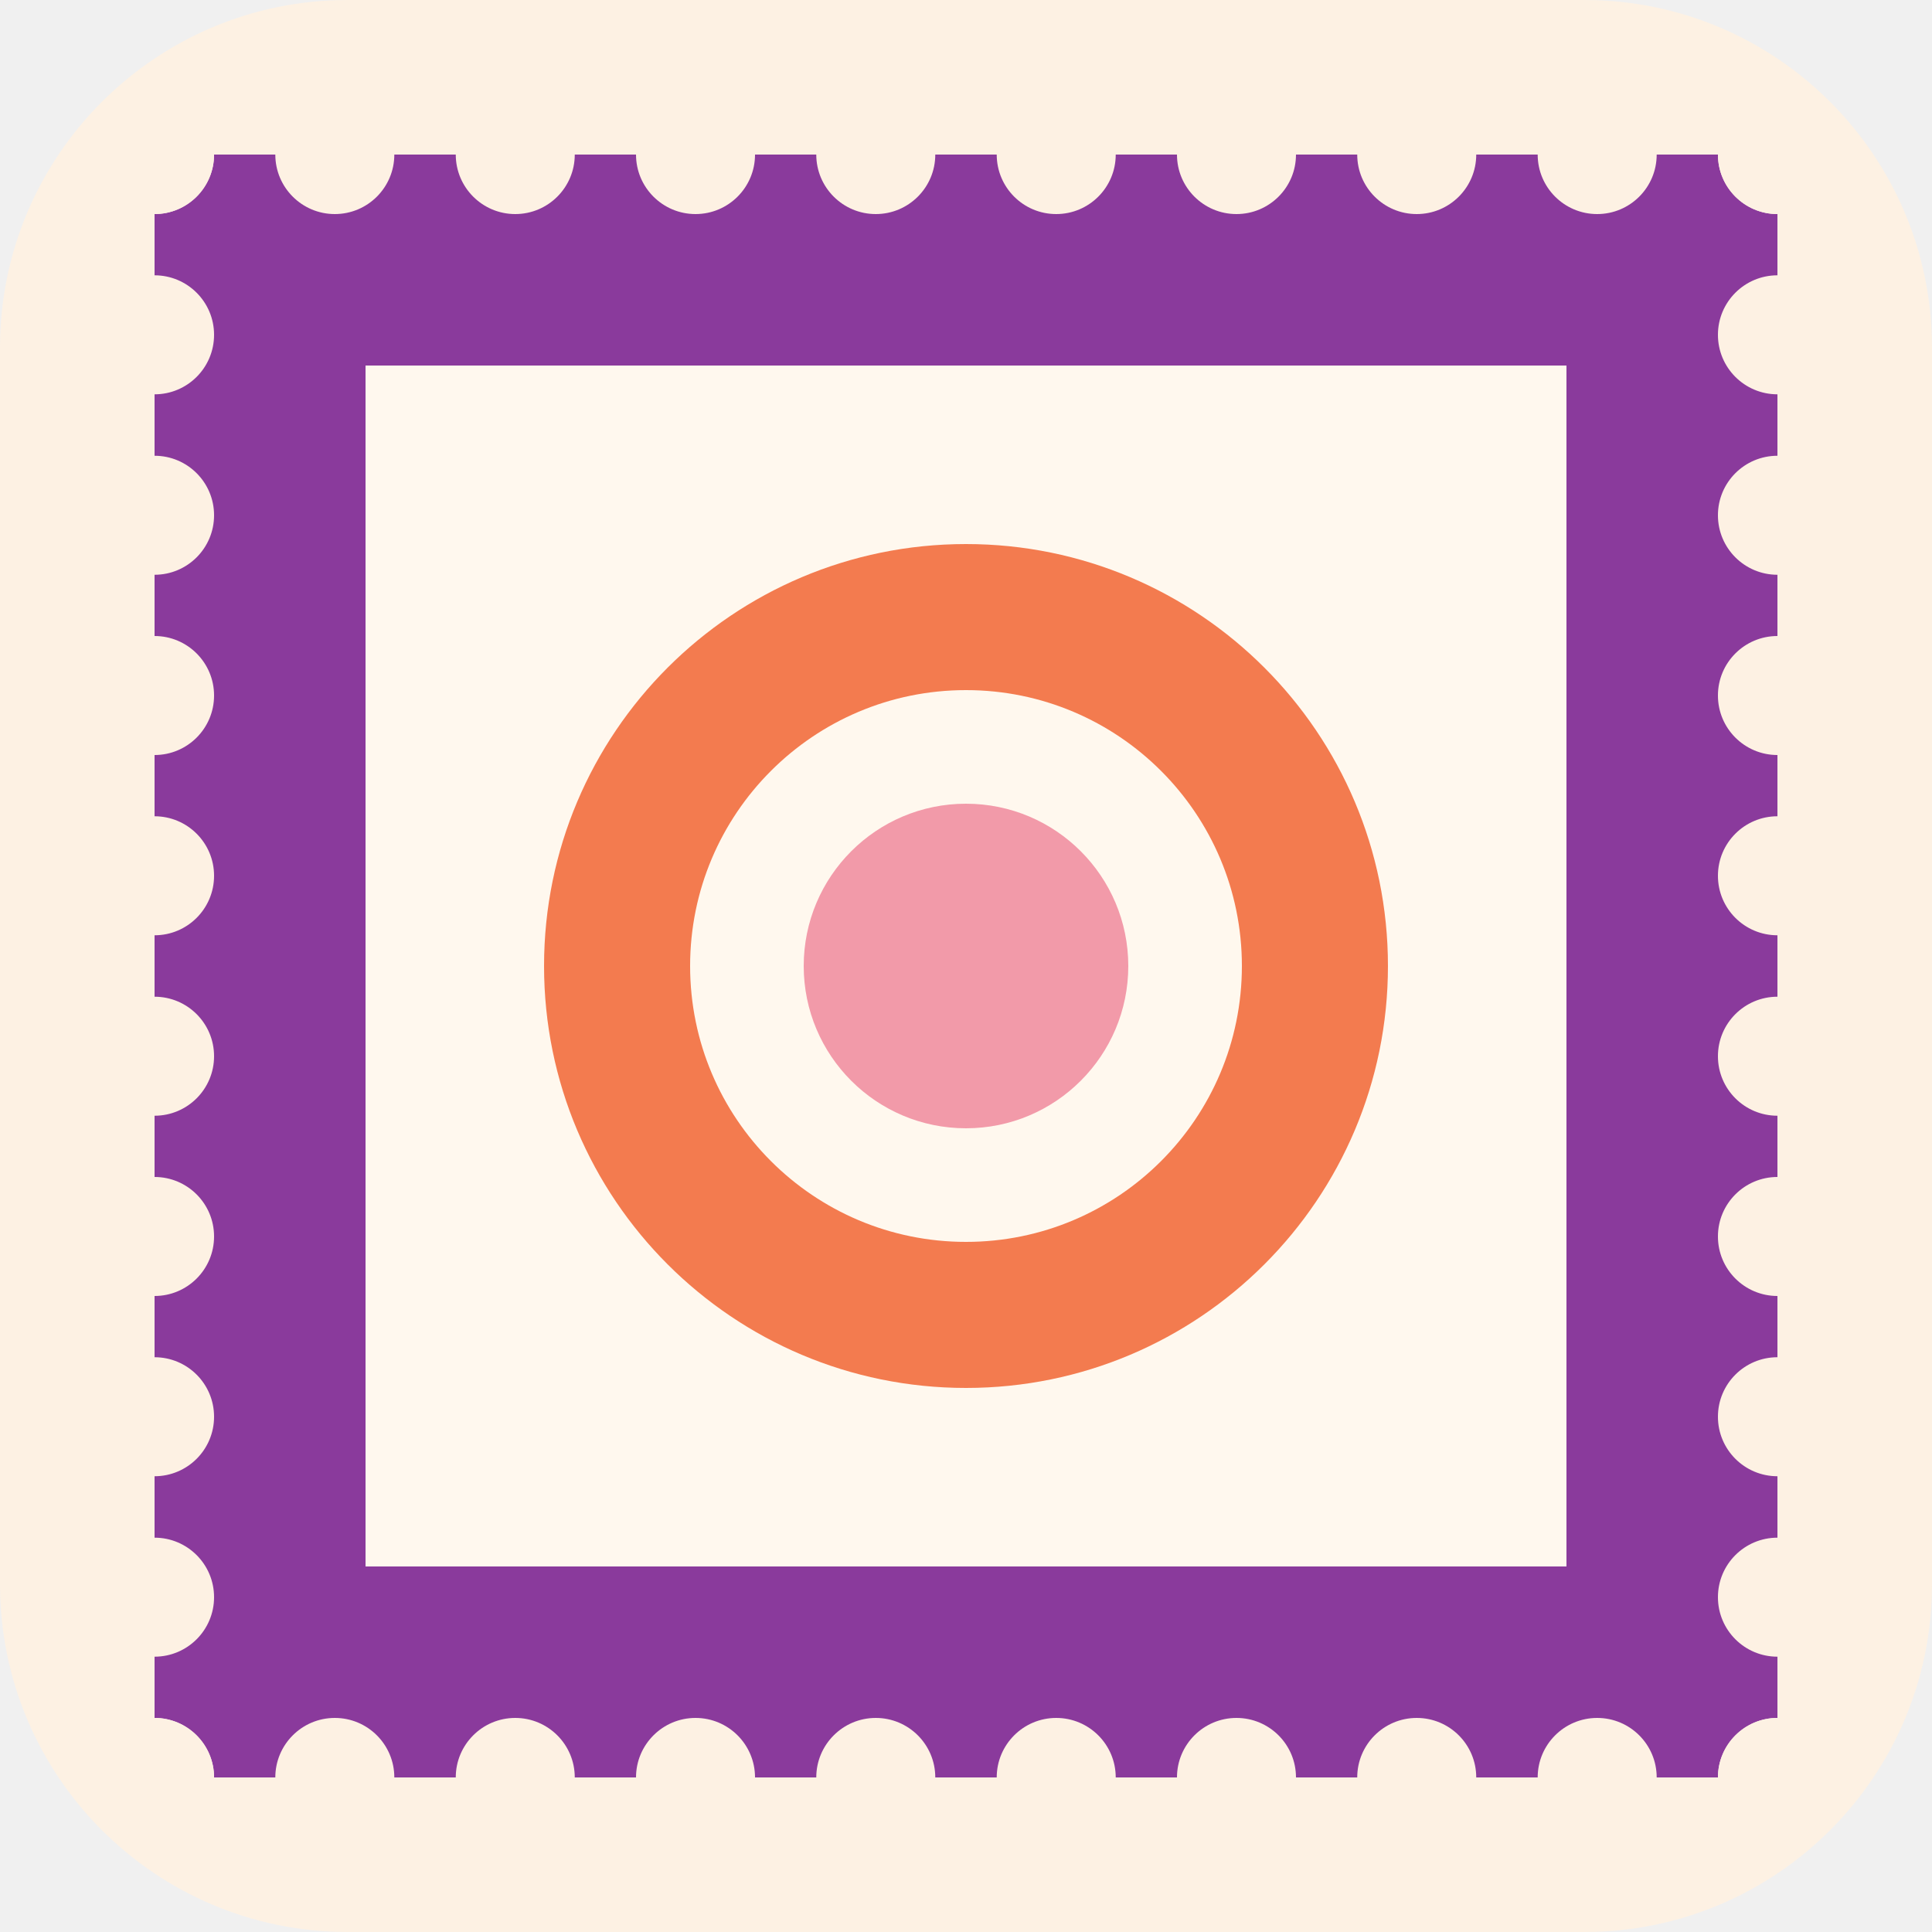
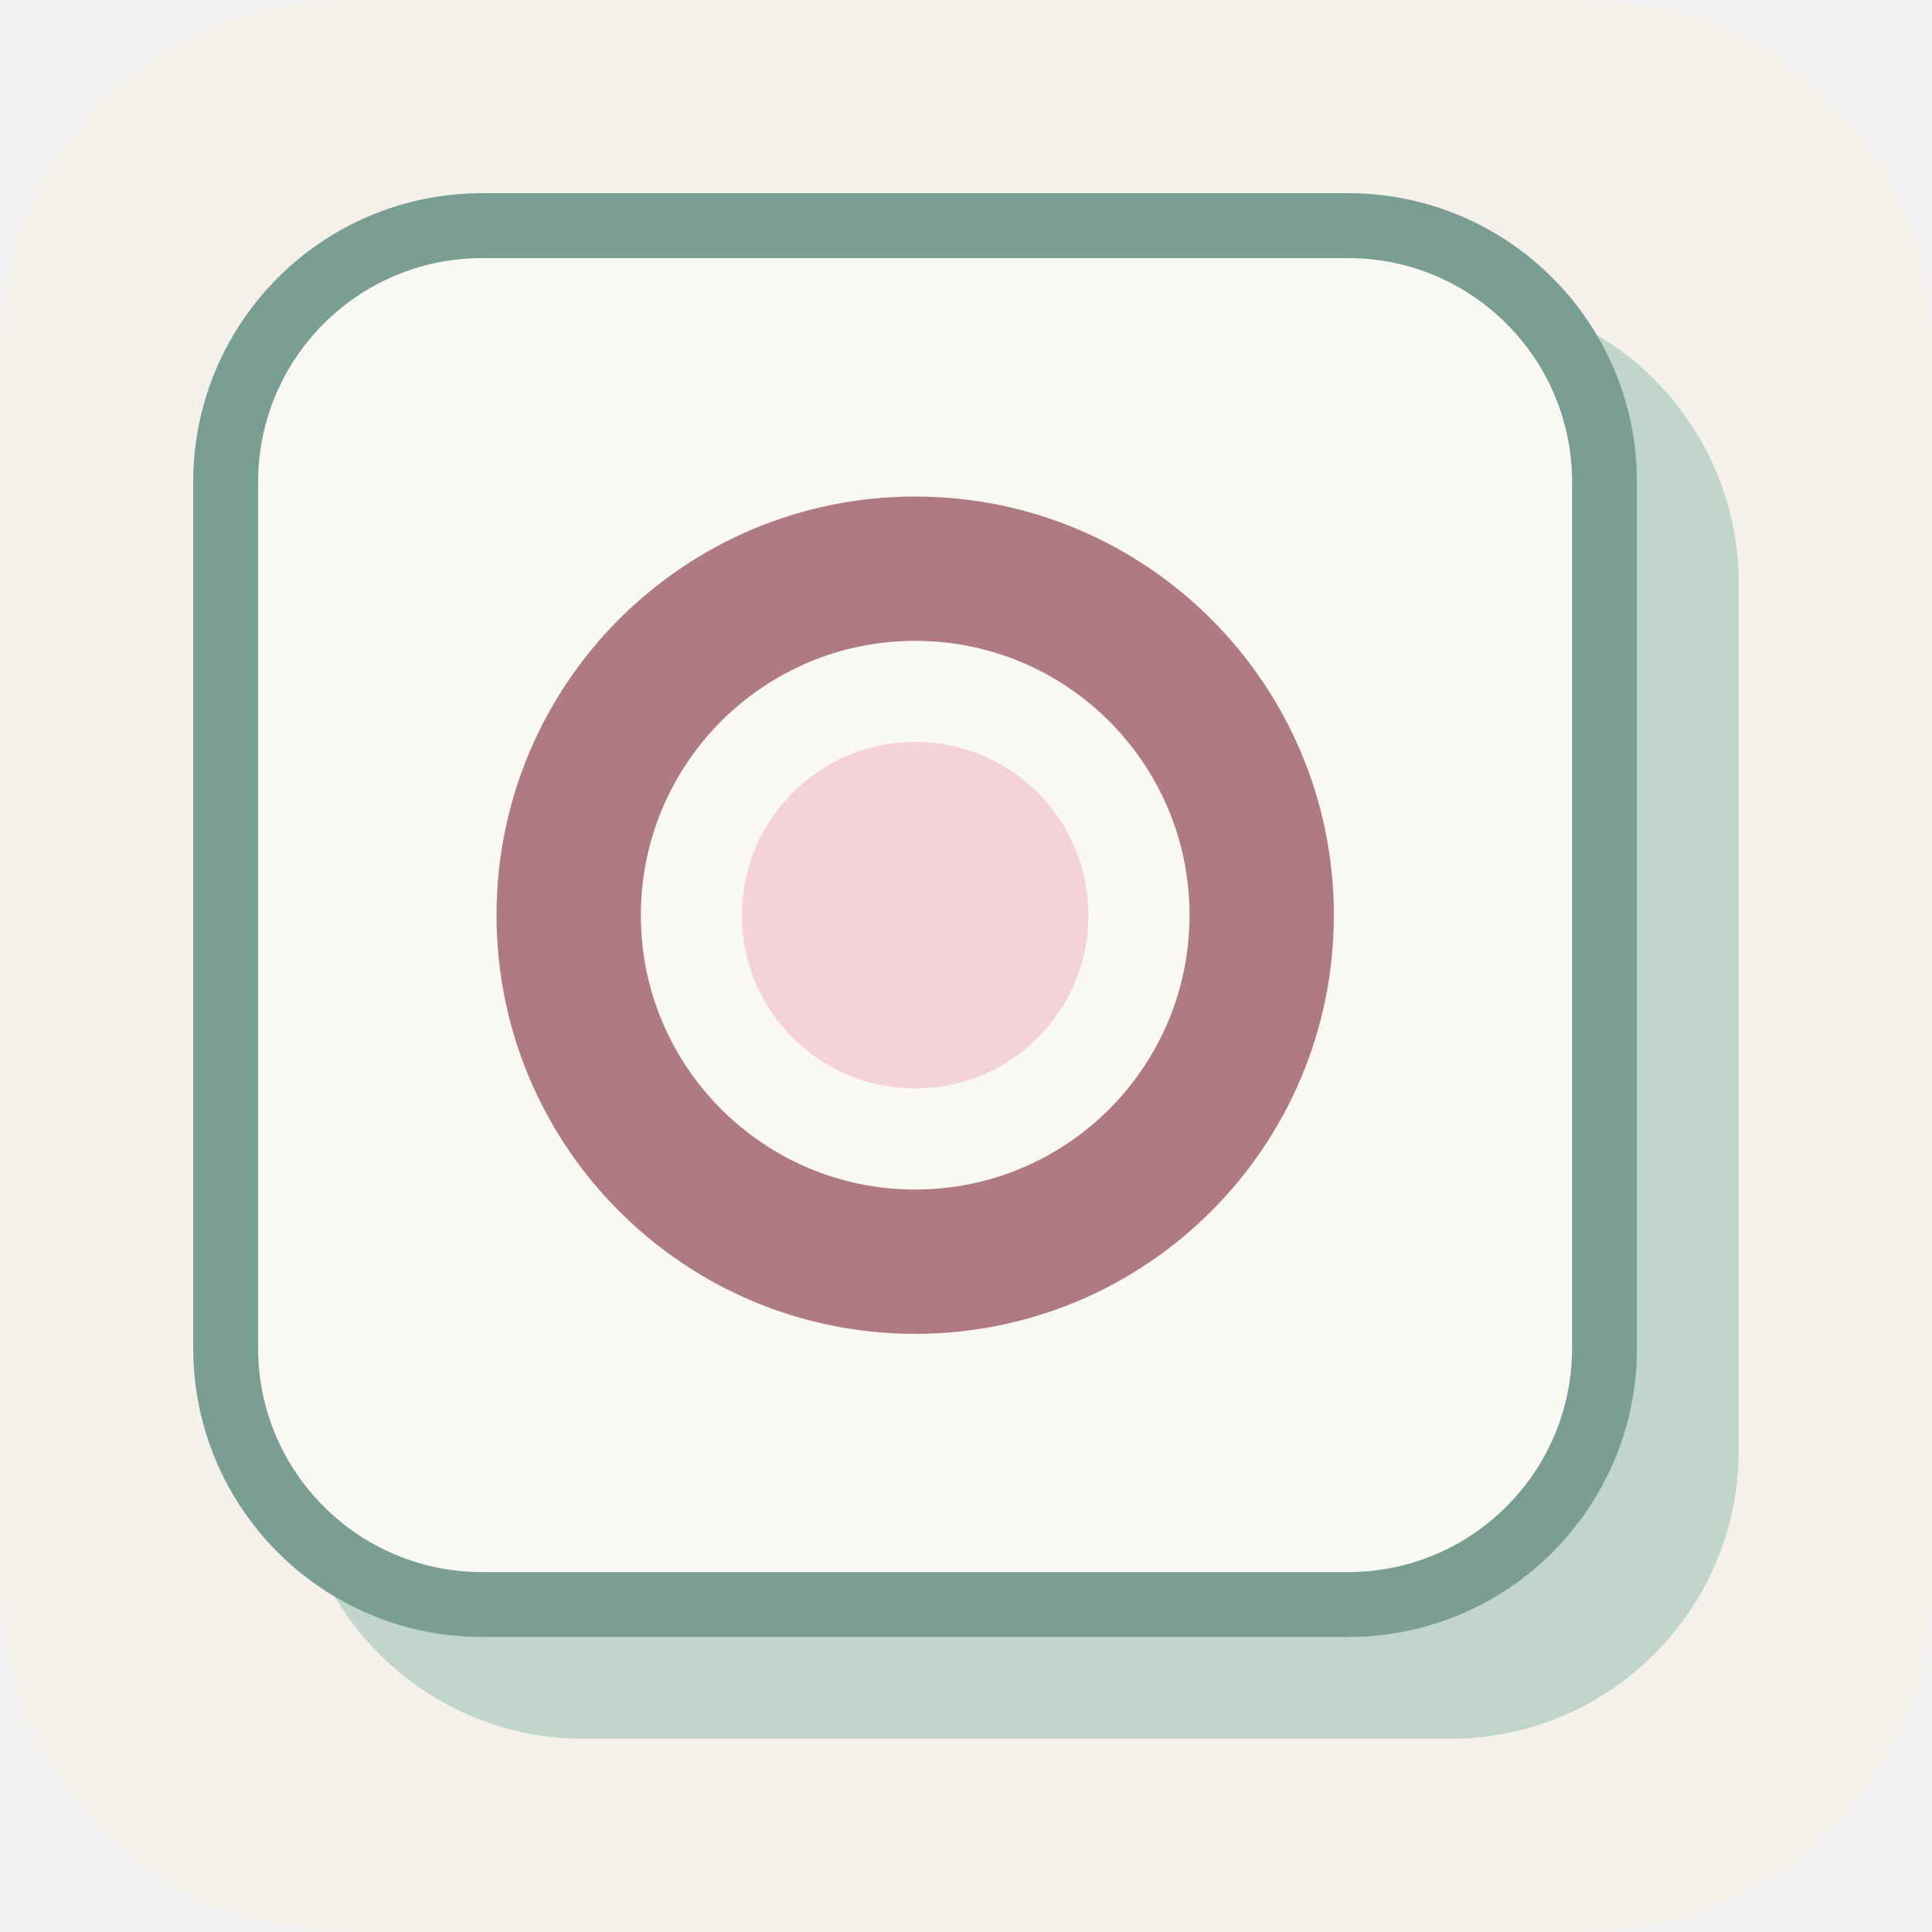
<svg xmlns="http://www.w3.org/2000/svg" viewBox="0 0 100 100">
-   <defs>
-     <mask id="perf">
-       <rect width="100" height="100" fill="#fff" />
-       <g fill="#000">
-         <circle cx="8.00" cy="8.00" r="3.08" />
-         <circle cx="8.00" cy="92.00" r="3.08" />
-         <circle cx="8.00" cy="8.00" r="3.08" />
-         <circle cx="92.00" cy="8.00" r="3.08" />
-         <circle cx="17.33" cy="8.00" r="3.08" />
-         <circle cx="17.33" cy="92.00" r="3.08" />
-         <circle cx="8.00" cy="17.33" r="3.08" />
-         <circle cx="92.00" cy="17.33" r="3.08" />
-         <circle cx="26.67" cy="8.00" r="3.08" />
-         <circle cx="26.67" cy="92.00" r="3.08" />
-         <circle cx="8.00" cy="26.67" r="3.08" />
-         <circle cx="92.00" cy="26.67" r="3.08" />
-         <circle cx="36.00" cy="8.00" r="3.08" />
-         <circle cx="36.00" cy="92.00" r="3.08" />
-         <circle cx="8.00" cy="36.00" r="3.08" />
-         <circle cx="92.00" cy="36.00" r="3.08" />
-         <circle cx="45.33" cy="8.00" r="3.08" />
-         <circle cx="45.33" cy="92.00" r="3.08" />
-         <circle cx="8.00" cy="45.33" r="3.08" />
-         <circle cx="92.00" cy="45.33" r="3.08" />
-         <circle cx="54.67" cy="8.00" r="3.08" />
-         <circle cx="54.67" cy="92.00" r="3.08" />
-         <circle cx="8.00" cy="54.67" r="3.08" />
-         <circle cx="92.00" cy="54.67" r="3.08" />
-         <circle cx="64.00" cy="8.00" r="3.08" />
-         <circle cx="64.00" cy="92.00" r="3.08" />
-         <circle cx="8.00" cy="64.00" r="3.08" />
-         <circle cx="92.00" cy="64.00" r="3.08" />
-         <circle cx="73.33" cy="8.00" r="3.08" />
-         <circle cx="73.33" cy="92.00" r="3.08" />
-         <circle cx="8.00" cy="73.33" r="3.08" />
-         <circle cx="92.00" cy="73.33" r="3.08" />
-         <circle cx="82.67" cy="8.00" r="3.08" />
-         <circle cx="82.67" cy="92.00" r="3.08" />
-         <circle cx="8.00" cy="82.67" r="3.08" />
-         <circle cx="92.00" cy="82.67" r="3.08" />
-         <circle cx="92.00" cy="8.00" r="3.08" />
-         <circle cx="92.00" cy="92.00" r="3.08" />
-         <circle cx="8.00" cy="92.00" r="3.08" />
-         <circle cx="92.00" cy="92.00" r="3.08" />
-       </g>
-     </mask>
-   </defs>
-   <rect width="100" height="100" rx="18" fill="#fdf1e3" />
-   <rect x="8.00" y="8.00" width="84.00" height="84.00" fill="#8a3a9c" mask="url(#perf)" />
-   <rect x="18.92" y="18.92" width="62.16" height="62.16" fill="#fff8ee" />
-   <circle cx="50" cy="50" r="21.84" fill="#f37b4f" />
-   <circle cx="50" cy="50" r="14.28" fill="#fff8ee" />
-   <circle cx="50" cy="50" r="8.40" fill="#f29aa9" />
+   <rect width="100" height="100" rx="18" fill="#f4f1ea" />
+   <rect x="15.26" y="15.26" width="74.74" height="74.74" rx="14.95" fill="#c2d5cd" />
+   <rect x="11.68" y="11.68" width="71.37" height="71.37" rx="13.27" fill="#faf8f3" stroke="#7a9e93" stroke-width="3.36" />
+   <circle cx="47.37" cy="47.37" r="21.67" fill="#b07a83" />
+   <circle cx="47.37" cy="47.37" r="14.20" fill="#faf8f3" />
+   <circle cx="47.37" cy="47.37" r="8.97" fill="#f3d3d7" />
</svg>
